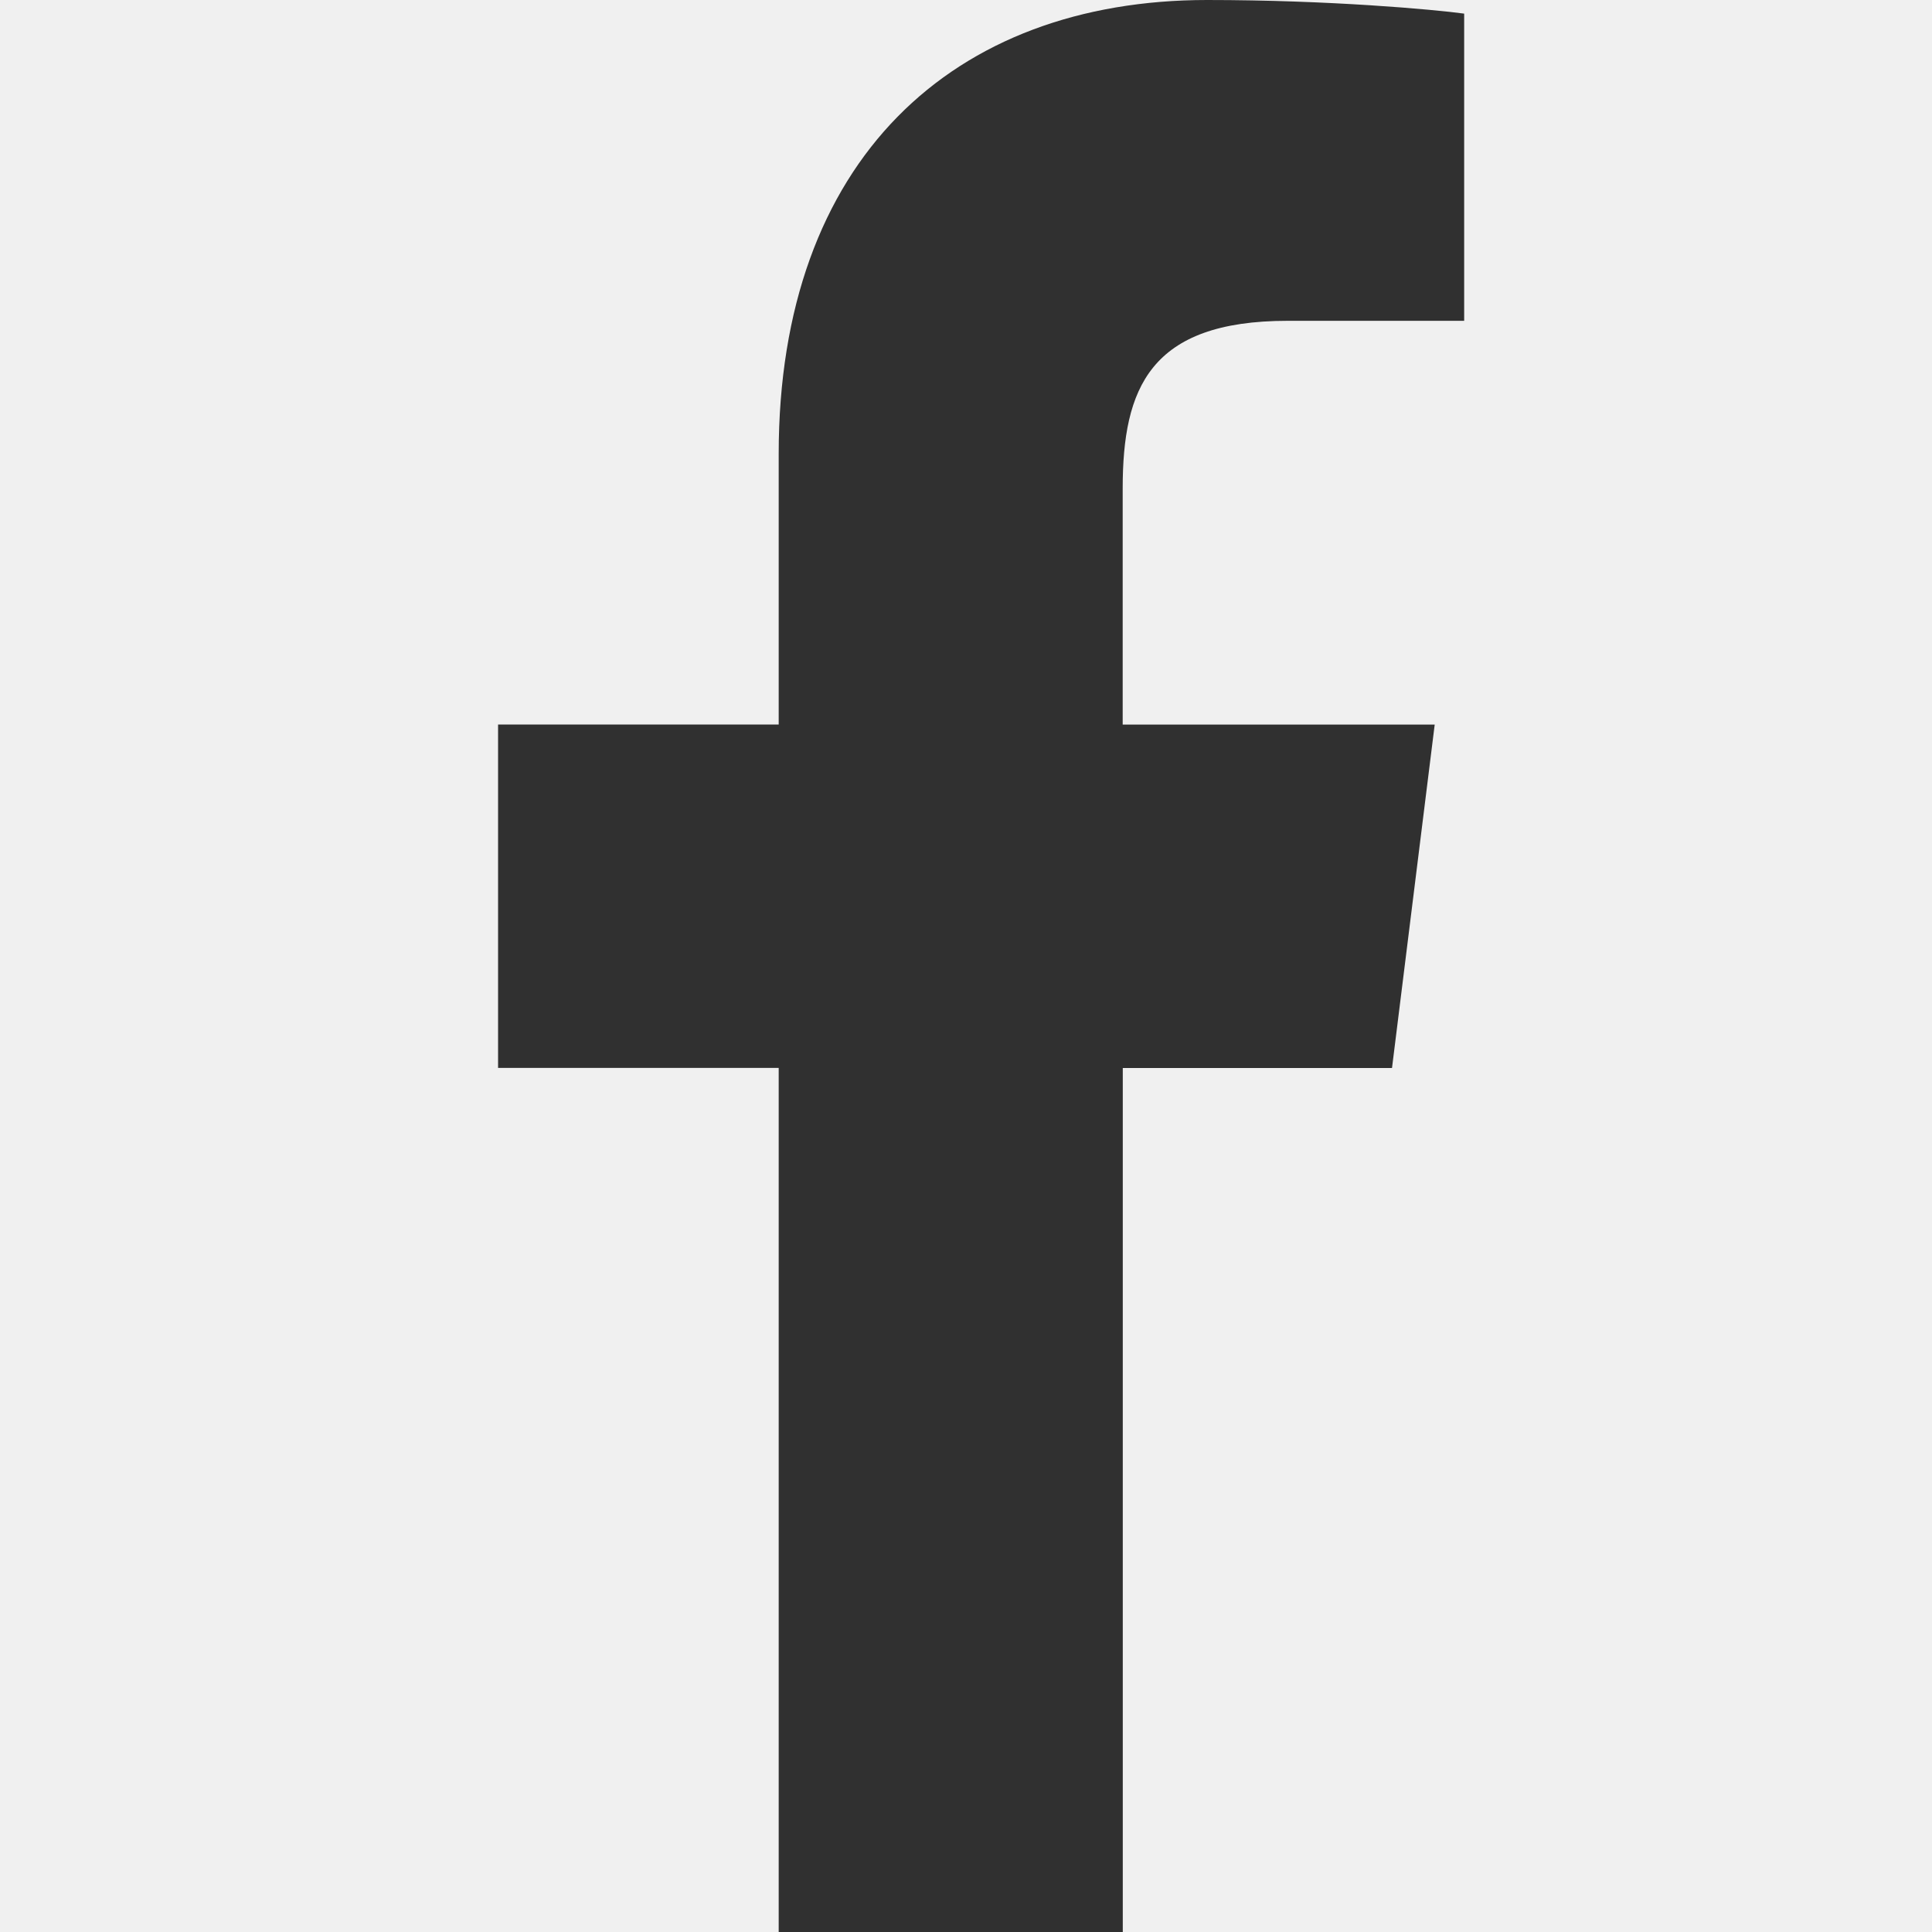
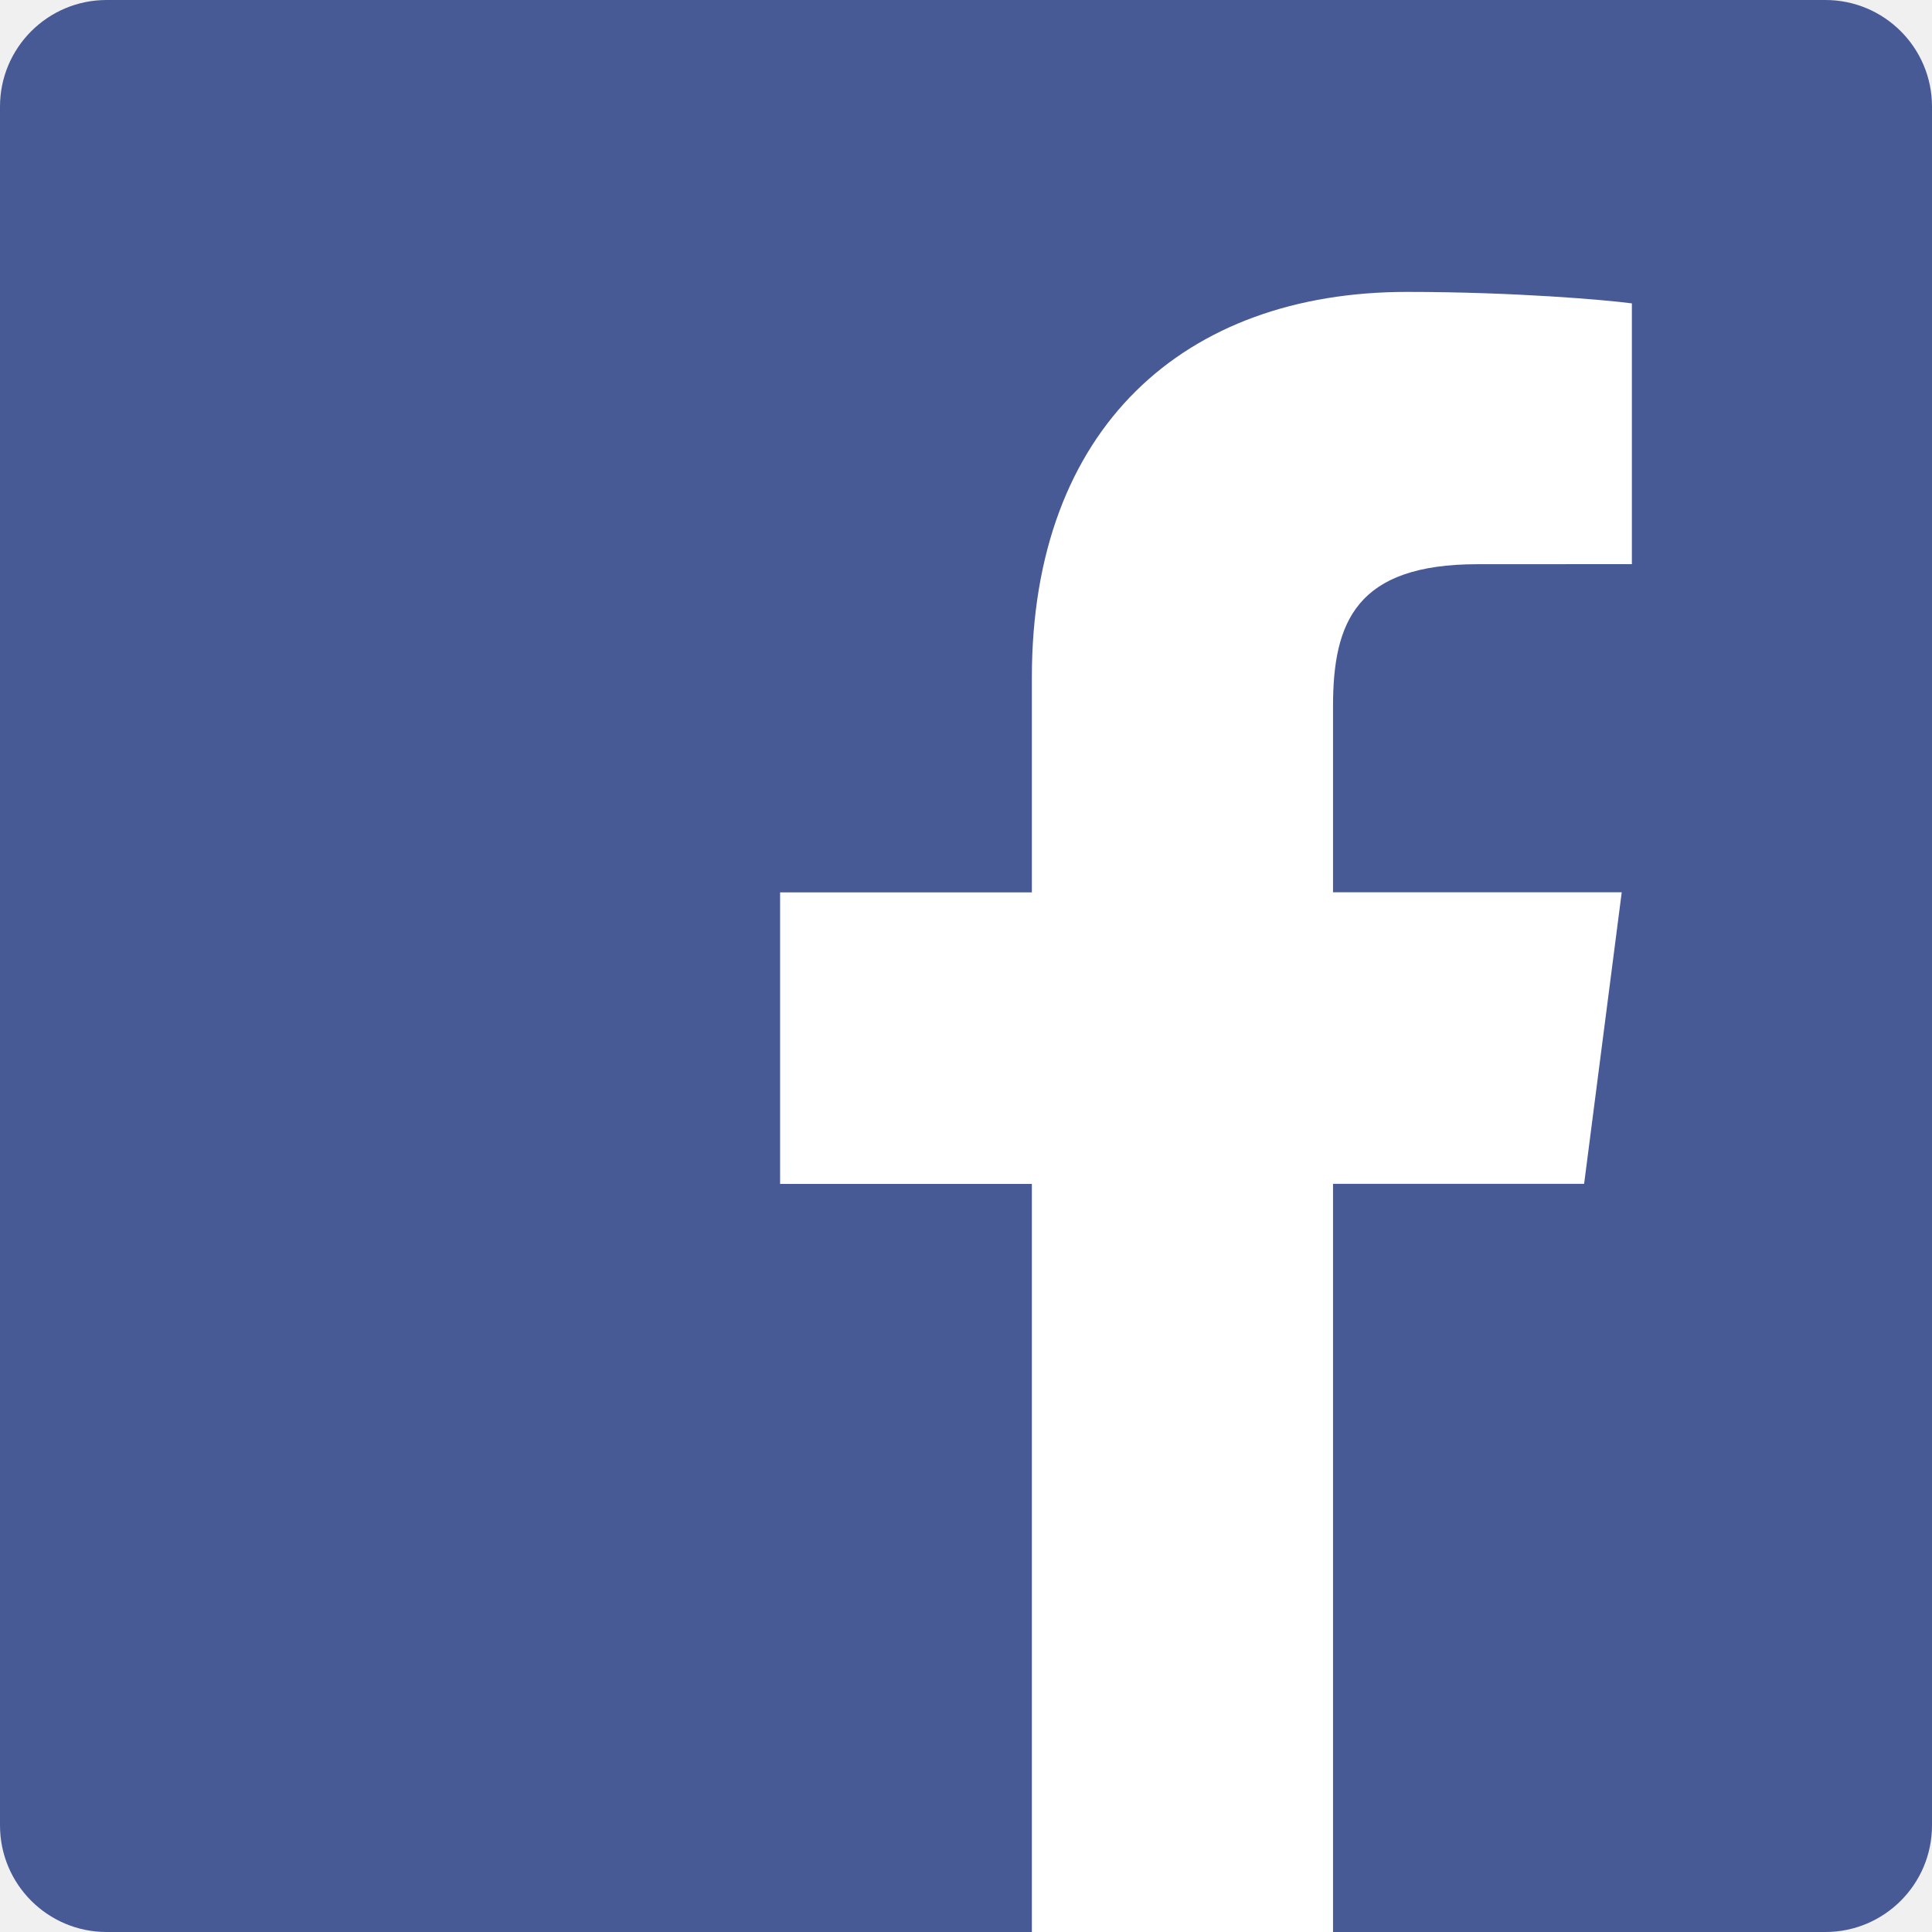
- <svg xmlns="http://www.w3.org/2000/svg" width="20" height="20" viewBox="0 0 20 20" fill="none">
-   <g clip-path="url(#clip0_1_202)">
-     <path d="M13.331 3.321H15.157V0.141C14.842 0.098 13.758 0 12.497 0C9.864 0 8.061 1.656 8.061 4.699V7.5H5.156V11.055H8.061V20H11.623V11.056H14.41L14.852 7.501H11.622V5.052C11.623 4.024 11.899 3.321 13.331 3.321Z" fill="#303030" />
-   </g>
-   <defs>
-     <clipPath id="clip0_1_202">
-       <rect width="20" height="20" fill="white" />
-     </clipPath>
-   </defs>
+ <svg xmlns="http://www.w3.org/2000/svg" viewBox="0 0 32 32">
+   <path fill="#485a96" d="M30.234 32c.975 0 1.766-.791 1.766-1.766V1.766C32 .79 31.209 0 30.234 0H1.766C.79 0 0 .791 0 1.766v28.468C0 31.209.79 32 1.766 32h28.468z" />
+   <path fill="#fff" d="M22.079 32V19.608h4.159l.623-4.829h-4.782v-3.083c0-1.398.388-2.351 2.393-2.351l2.557-.001V5.025c-.442-.059-1.96-.19-3.726-.19-3.687 0-6.212 2.251-6.212 6.384v3.562h-4.17v4.829h4.17v12.392h4.987z" />
</svg>
